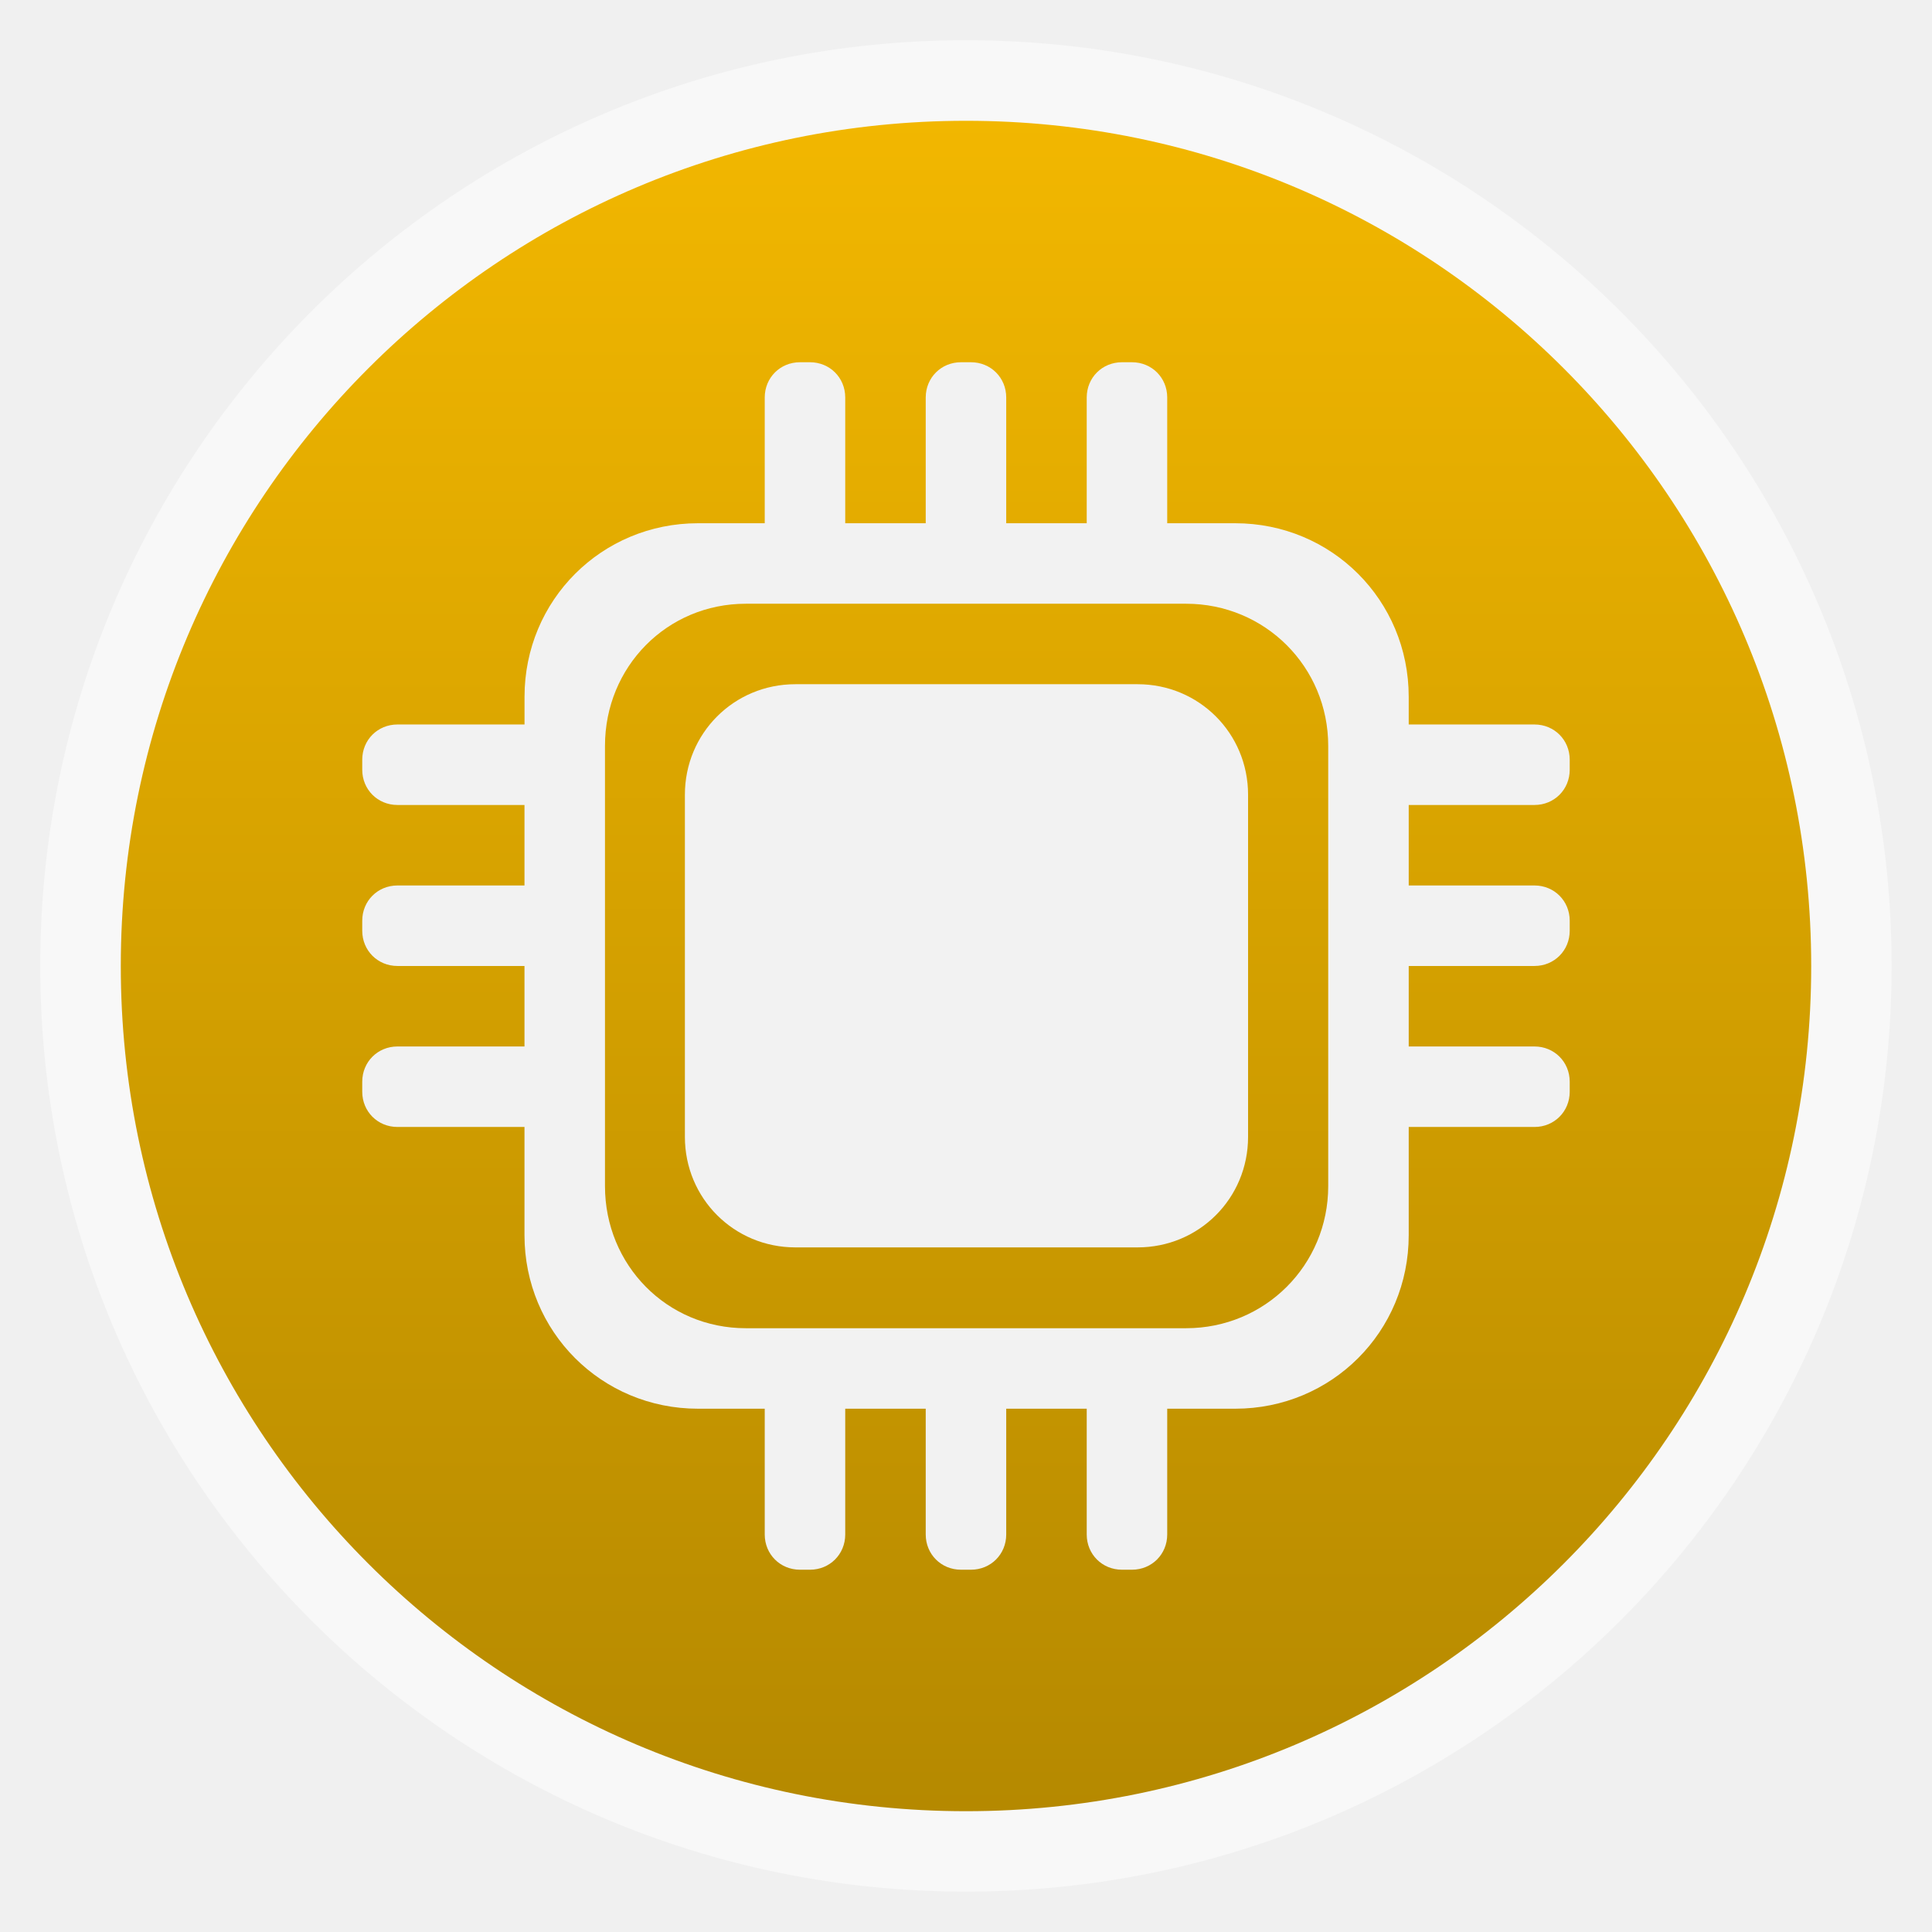
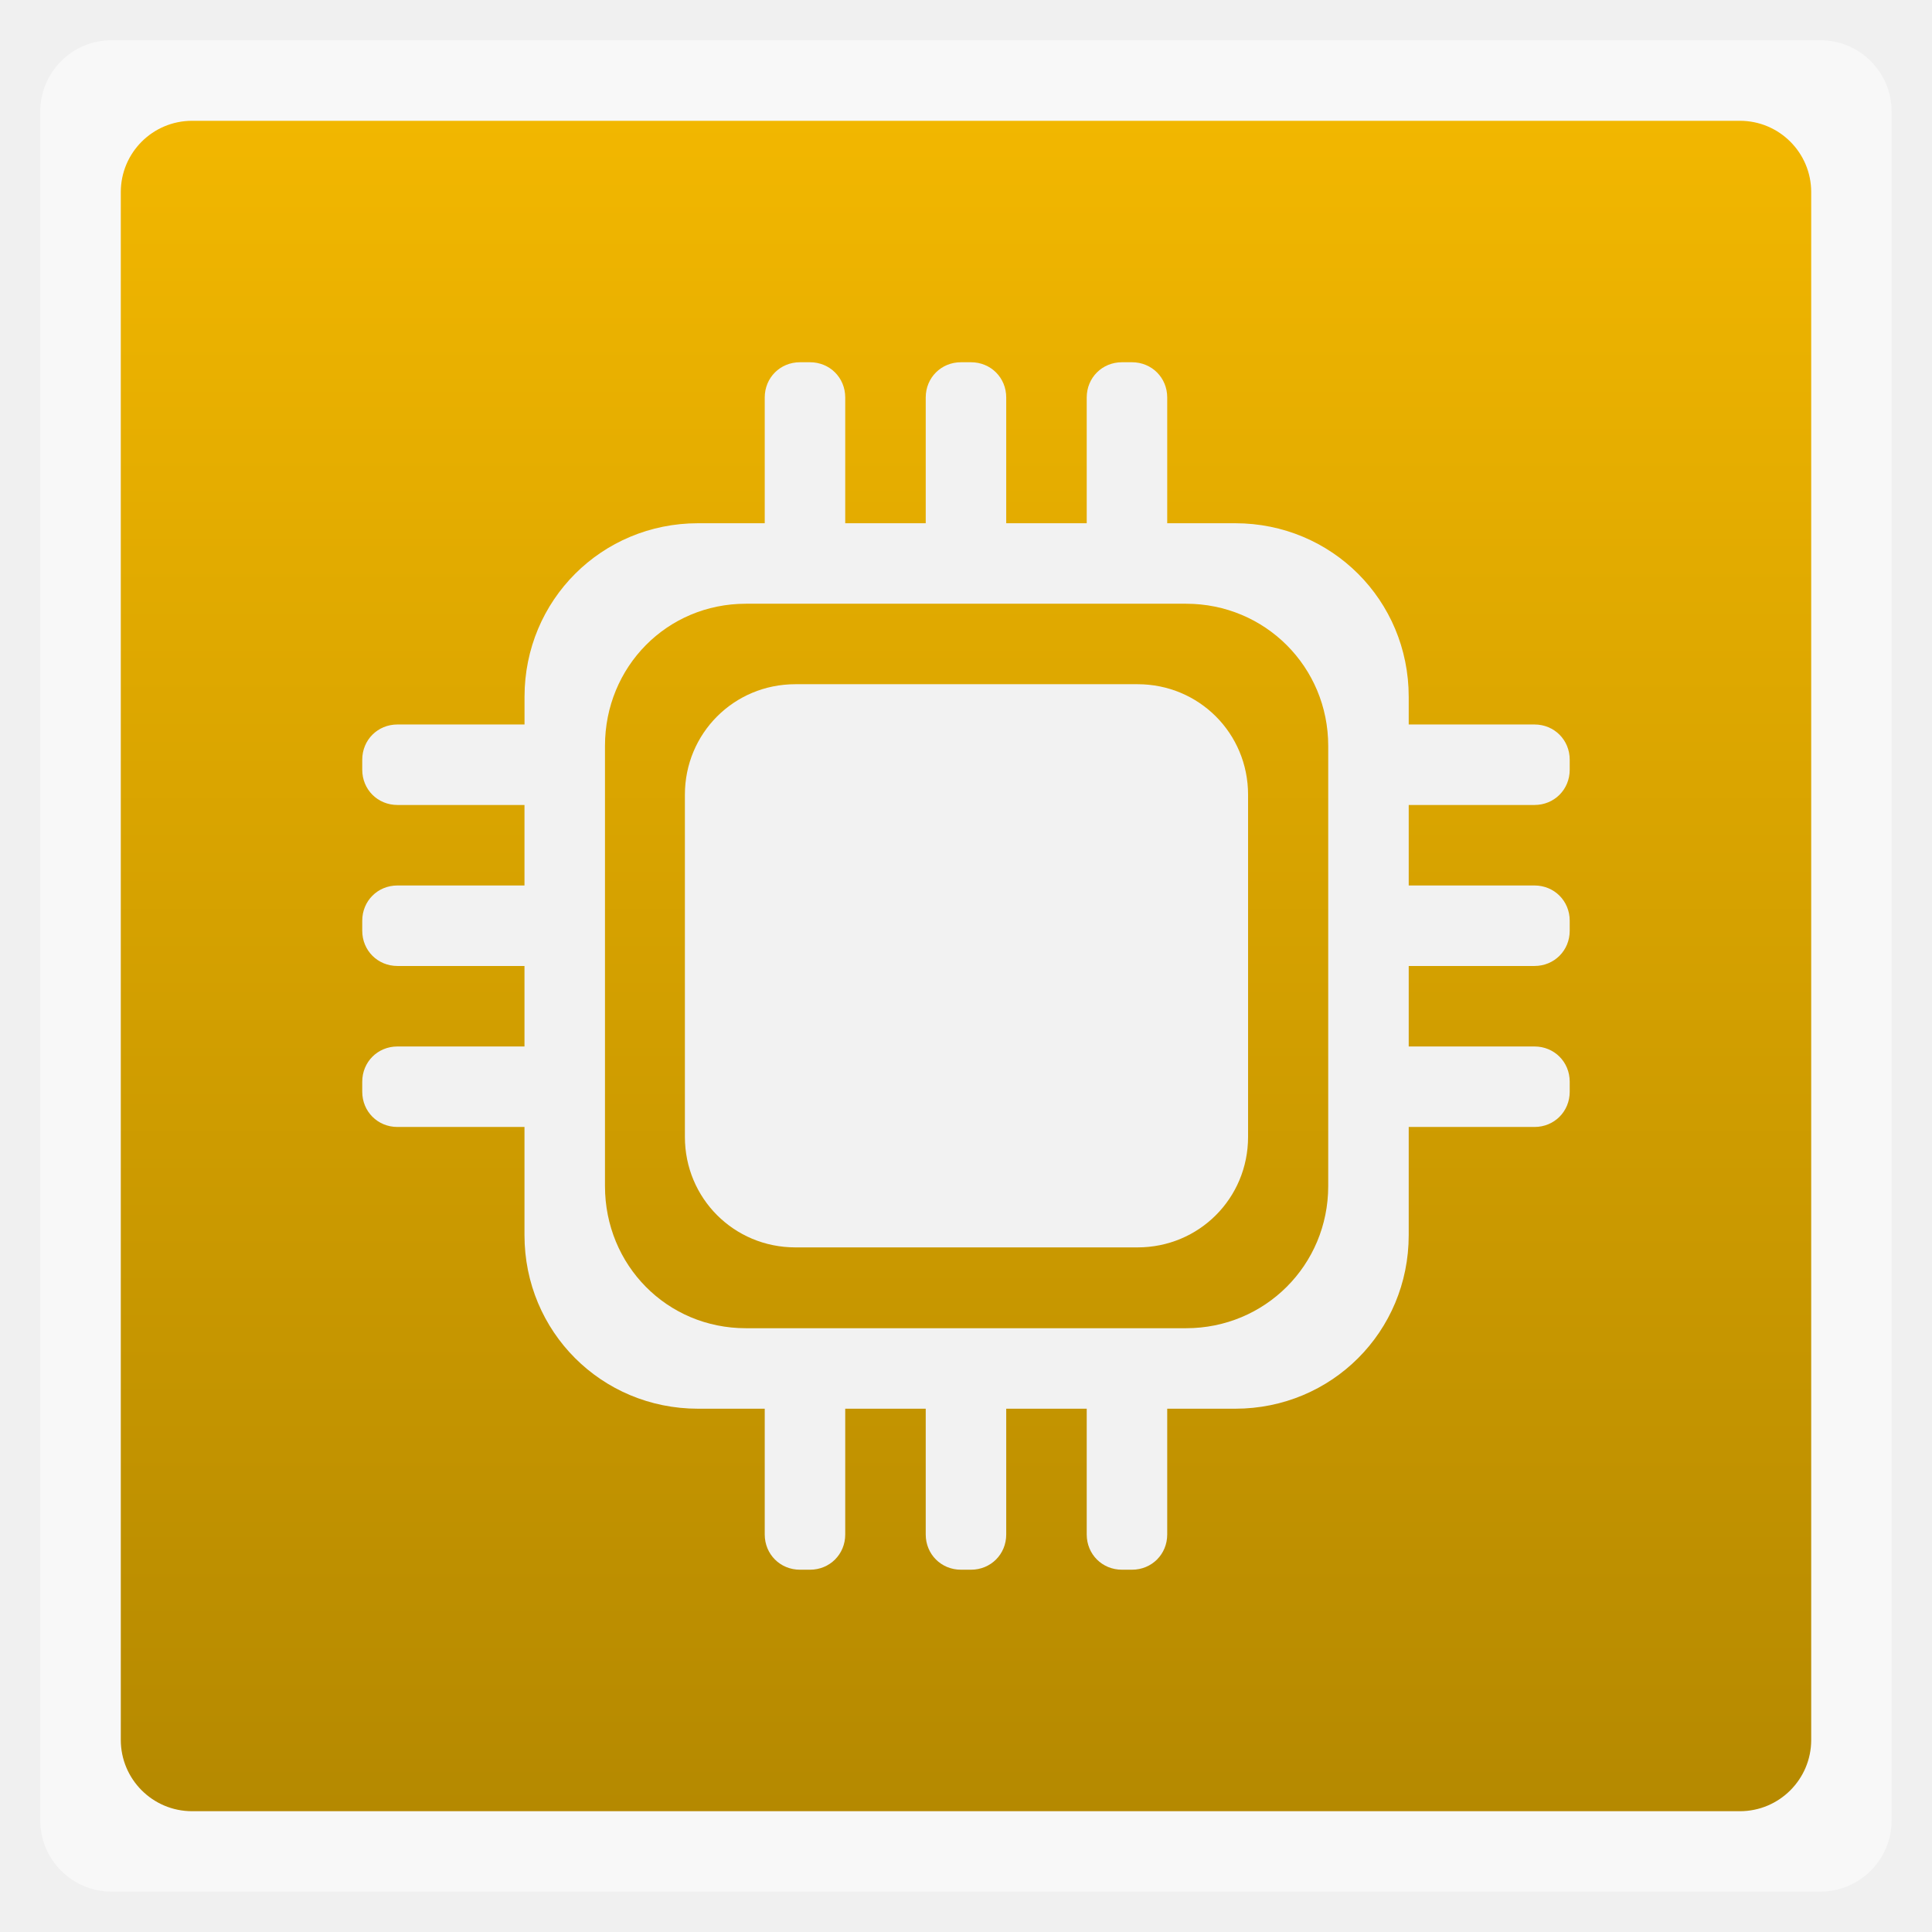
<svg xmlns="http://www.w3.org/2000/svg" xmlns:xlink="http://www.w3.org/1999/xlink" width="48" viewBox="0 0 13.547 13.547" height="48">
  <defs>
    <linearGradient id="0">
      <stop stop-color="#b58900" />
      <stop offset="1" stop-color="#f2b700" />
    </linearGradient>
    <linearGradient xlink:href="#0" id="1" gradientUnits="userSpaceOnUse" gradientTransform="matrix(1.10528,0,0,1.10528,-134.2825,-295.7708)" y1="279.1" x2="0" y2="268.33" />
  </defs>
-   <rect height="12.982" rx="6.491" y="0.282" x="0.282" width="12.982" opacity="0.5" fill="#ffffff" fill-rule="evenodd" />
-   <rect height="11.853" rx="5.926" y="0.847" x="0.847" width="11.853" fill="url(#1)" fill-rule="evenodd" />
+   <rect height="12.982" rx="0.5" y="0.282" x="0.282" width="12.982" opacity="0.5" fill="#ffffff" fill-rule="evenodd" />
+   <rect height="11.853" rx="0.5" y="0.847" x="0.847" width="11.853" fill="url(#1)" fill-rule="evenodd" />
  <g transform="translate(3.8858025e-4,-3.9513112e-4)" fill="#f2f2f2">
    <g>
      <path transform="matrix(0.2822222,0,0,0.2822222,-3.8860025e-4,3.9511112e-4)" d="M 19.875,9 C 19.384,9 19,9.384 19,9.875 L 19,13 17.344,13 c -2.398,0 -4.312,1.914 -4.312,4.312 l 0,0.688 L 9.875,18 C 9.384,18 9,18.384 9,18.875 l 0,0.25 C 9,19.616 9.384,20 9.875,20 l 3.156,0 0,2 L 9.875,22 C 9.384,22 9,22.384 9,22.875 l 0,0.25 C 9,23.616 9.384,24 9.875,24 l 3.156,0 0,2 L 9.875,26 C 9.384,26 9,26.384 9,26.875 l 0,0.25 C 9,27.616 9.384,28 9.875,28 l 3.156,0 0,2.688 c 0,2.398 1.914,4.312 4.312,4.312 L 19,35 19,38.125 C 19,38.616 19.384,39 19.875,39 l 0.25,0 C 20.616,39 21,38.616 21,38.125 L 21,35 l 2,0 0,3.125 C 23,38.616 23.384,39 23.875,39 l 0.25,0 C 24.616,39 25,38.616 25,38.125 L 25,35 l 2,0 0,3.125 C 27,38.616 27.384,39 27.875,39 l 0.25,0 C 28.616,39 29,38.616 29,38.125 L 29,35 30.688,35 C 33.086,35 35,33.086 35,30.688 L 35,28 38.125,28 C 38.616,28 39,27.616 39,27.125 l 0,-0.25 C 39,26.384 38.616,26 38.125,26 L 35,26 l 0,-2 3.125,0 C 38.616,24 39,23.616 39,23.125 l 0,-0.25 C 39,22.384 38.616,22 38.125,22 L 35,22 l 0,-2 3.125,0 C 38.616,20 39,19.616 39,19.125 l 0,-0.25 C 39,18.384 38.616,18 38.125,18 L 35,18 35,17.312 C 35,14.914 33.086,13 30.688,13 L 29,13 29,9.875 C 29,9.384 28.616,9 28.125,9 l -0.25,0 C 27.384,9 27,9.384 27,9.875 L 27,13 25,13 25,9.875 C 25,9.384 24.616,9 24.125,9 l -0.25,0 C 23.384,9 23,9.384 23,9.875 L 23,13 21,13 21,9.875 C 21,9.384 20.616,9 20.125,9 l -0.25,0 z m -1.344,6 10.938,0 C 31.431,15 33,16.569 33,18.531 l 0,10.938 C 33,31.431 31.431,33 29.469,33 l -10.938,0 c -1.962,0 -3.5,-1.569 -3.5,-3.531 l 0,-10.938 c 0,-1.962 1.538,-3.531 3.5,-3.531 z" />
      <path d="m 5.577,4.798 c -0.431,0 -0.775,0.344 -0.775,0.775 l 0,2.399 c 0,0.431 0.344,0.775 0.775,0.775 l 2.399,0 c 0.431,0 0.775,-0.344 0.775,-0.775 l 0,-2.399 c 0,-0.431 -0.344,-0.775 -0.775,-0.775 l -2.399,0 z" />
    </g>
  </g>
</svg>
